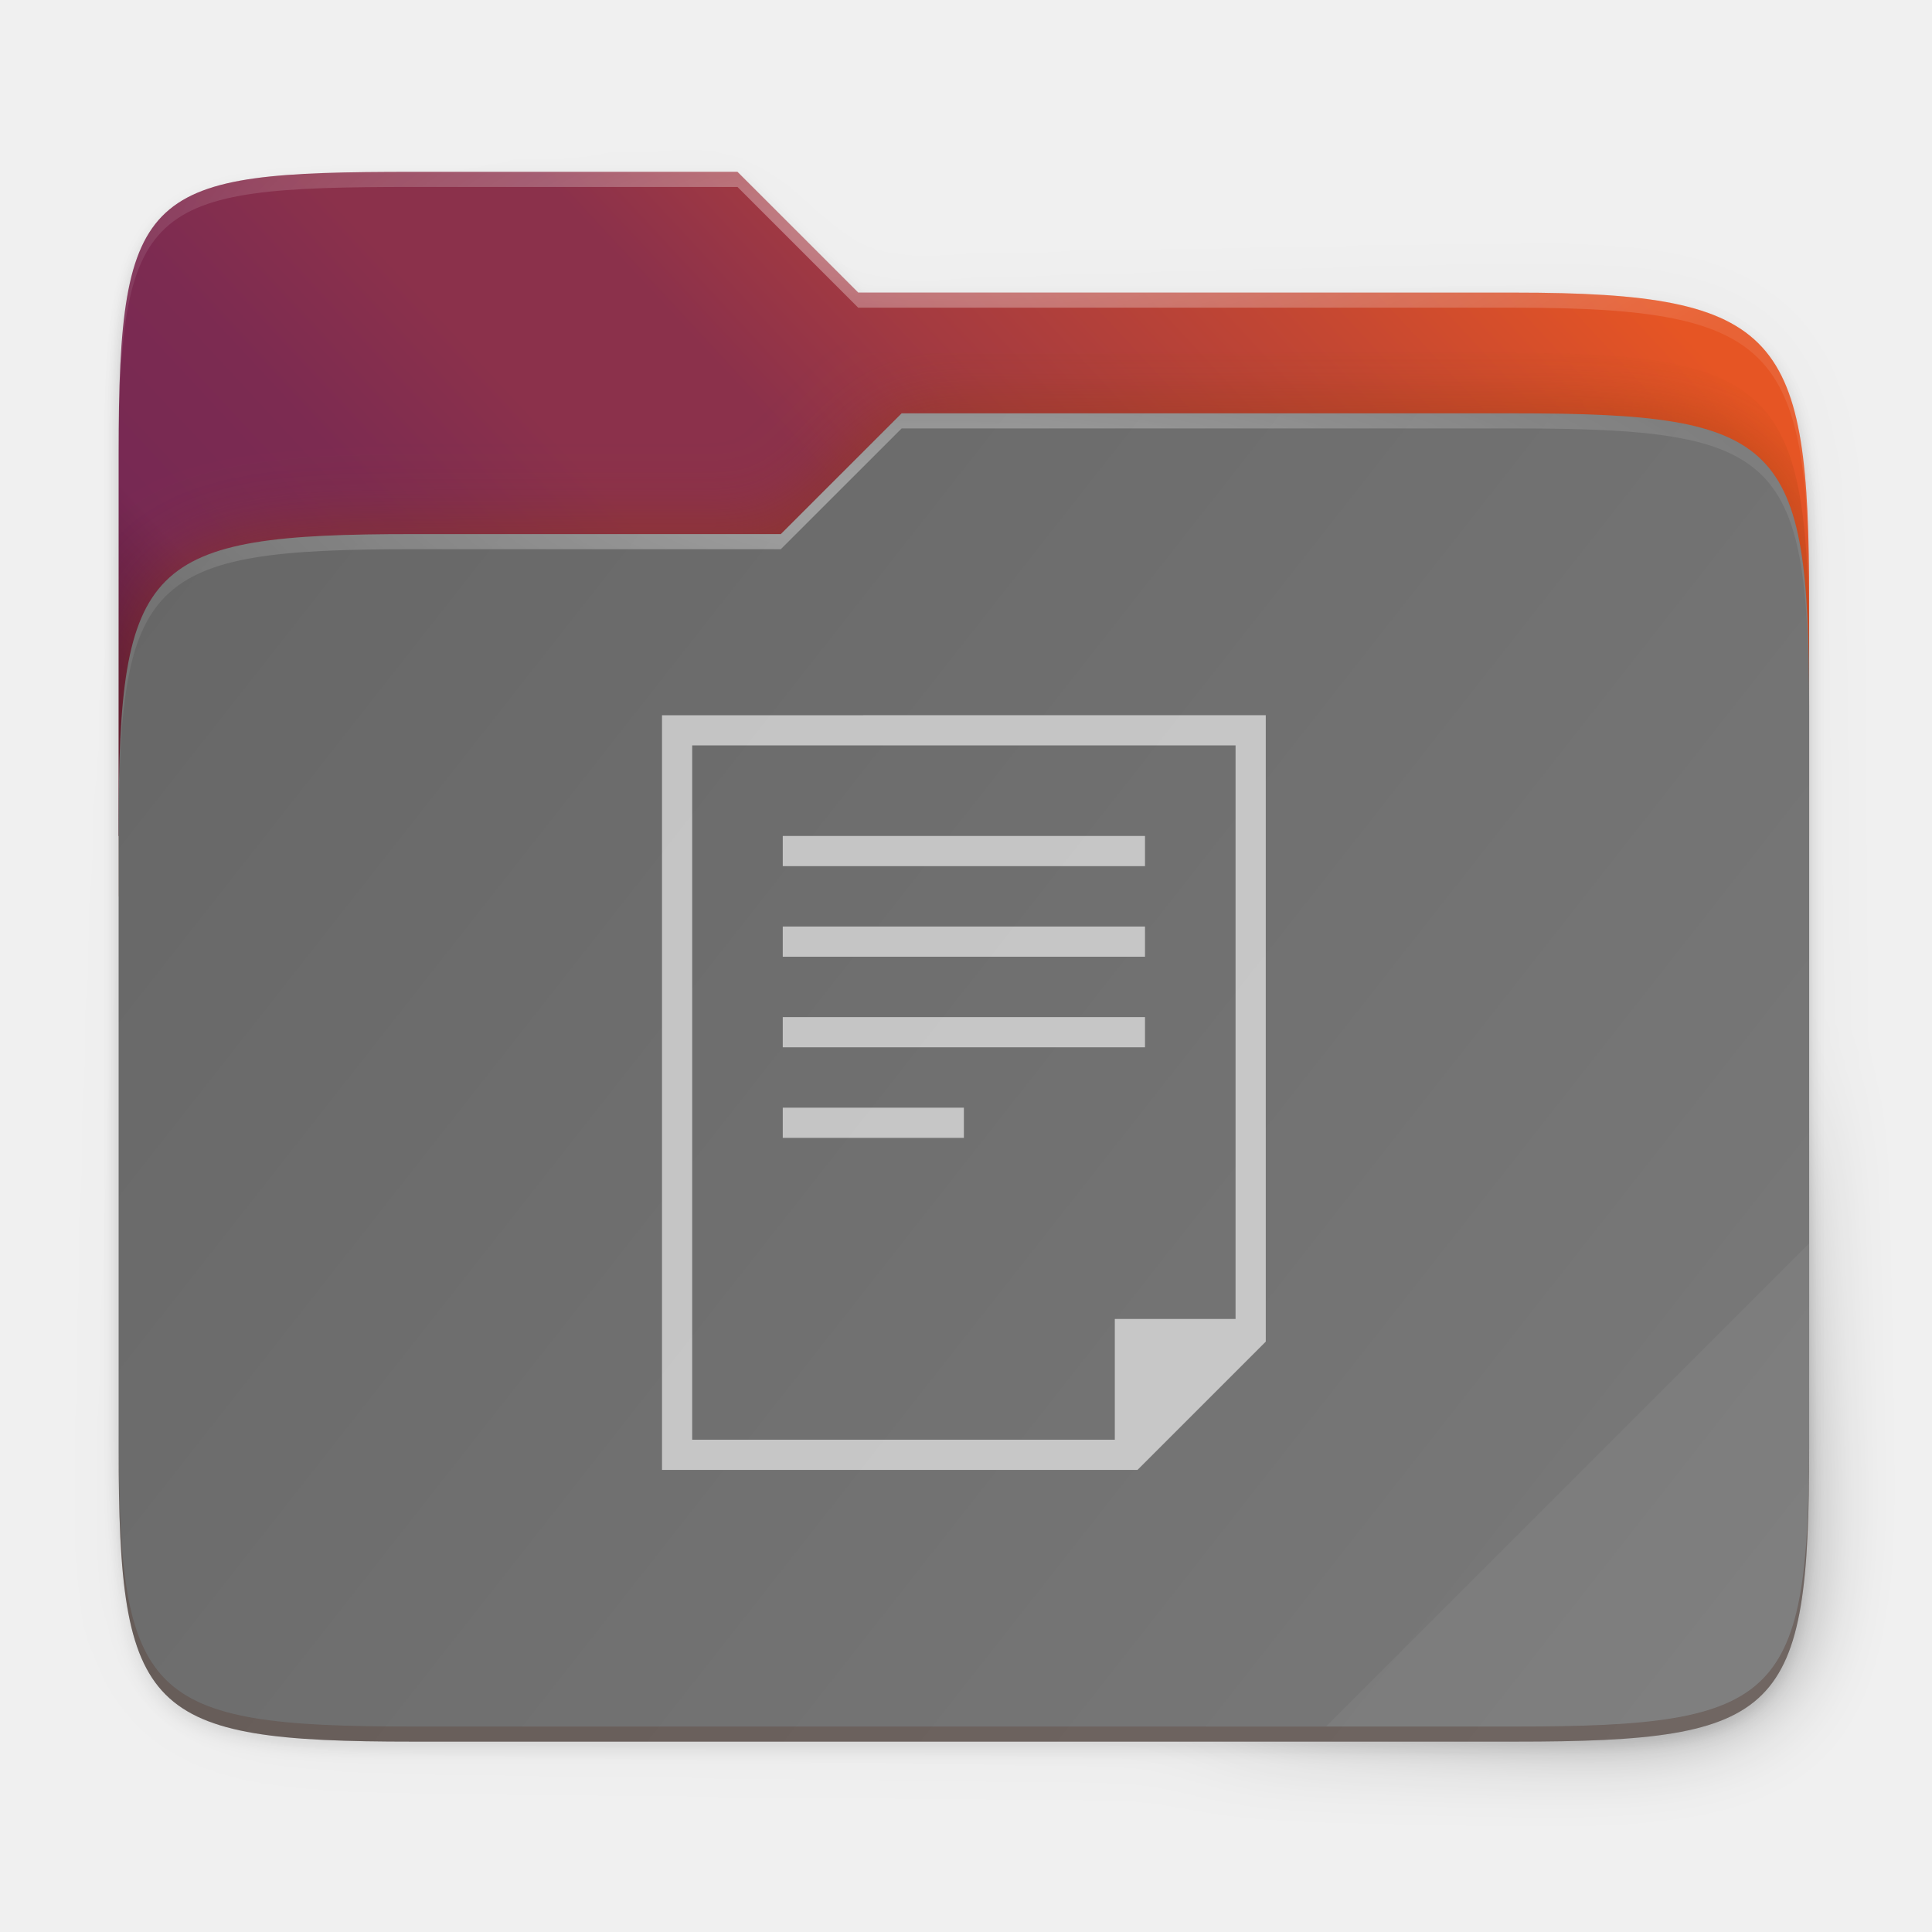
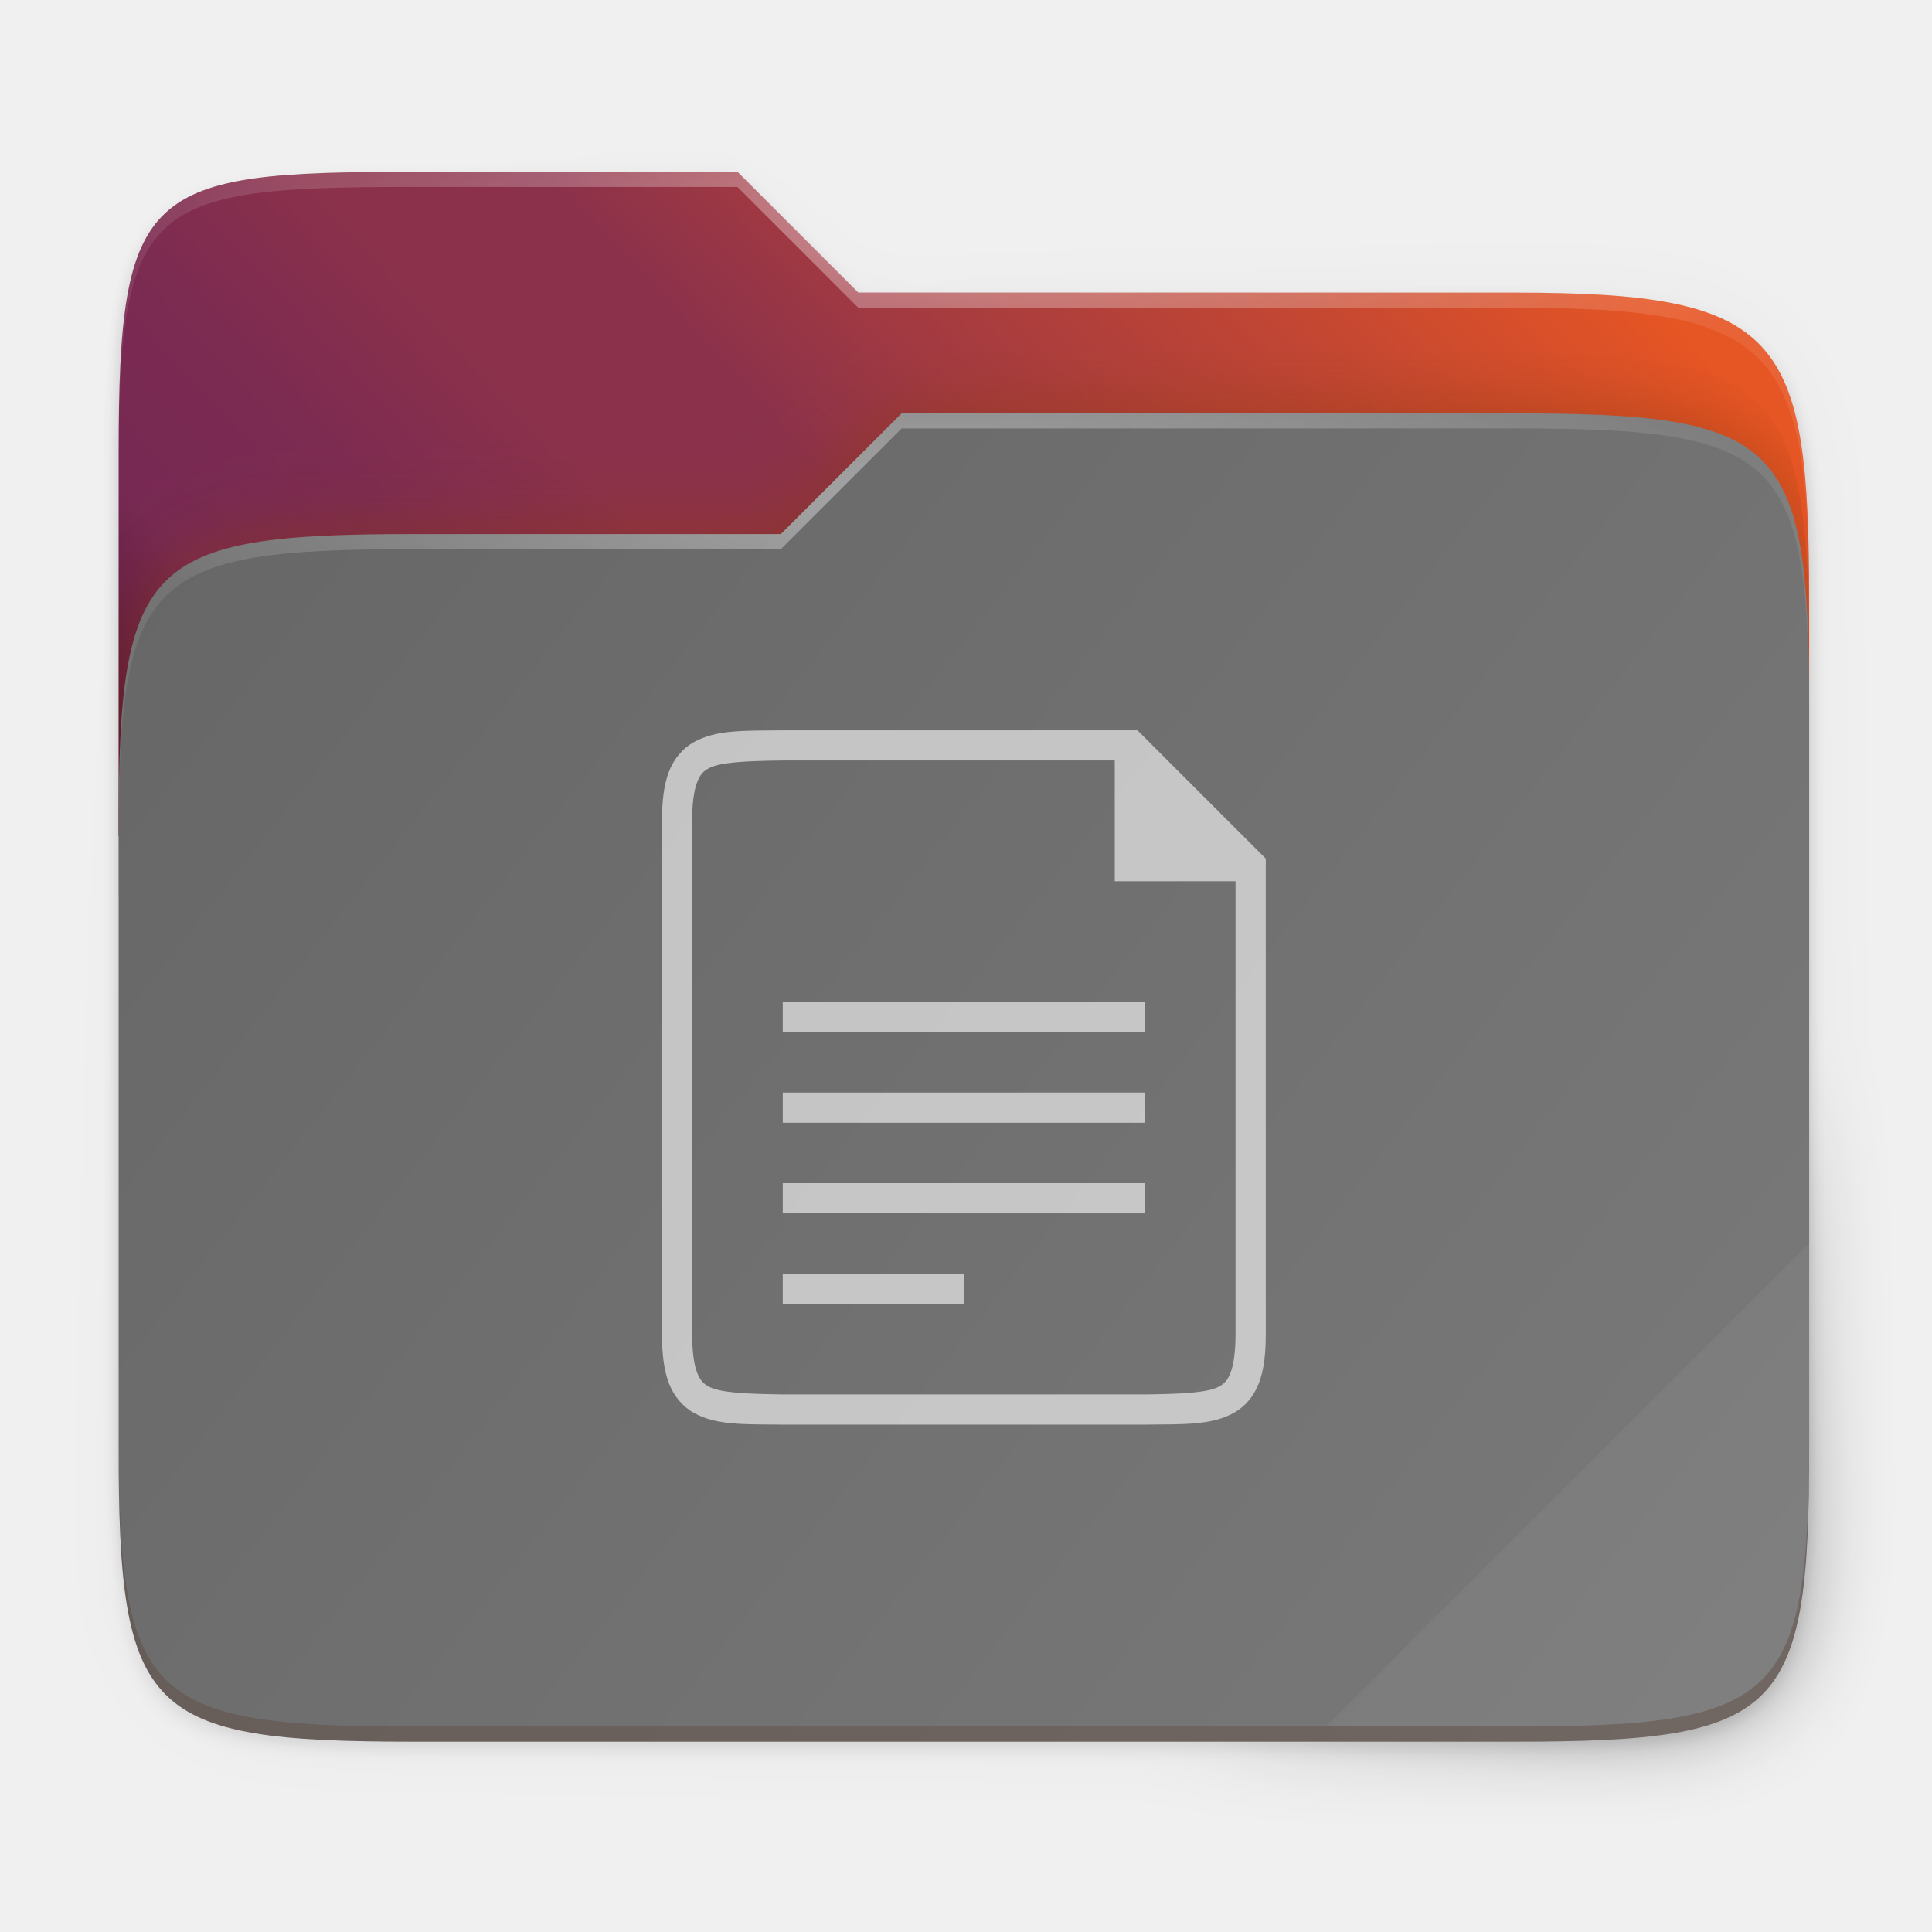
- <svg xmlns="http://www.w3.org/2000/svg" xmlns:xlink="http://www.w3.org/1999/xlink" height="256" viewBox="0 0 67.73 67.73" width="256">
+ <svg xmlns="http://www.w3.org/2000/svg" xmlns:xlink="http://www.w3.org/1999/xlink" height="256" viewBox="0 0 67.73 67.73" width="256" version="1.1" id="svg82">
+   <defs id="defs86" />
  <linearGradient id="a">
-     <stop offset="0" stop-color="#fff" />
-     <stop offset="1" stop-color="#fff" stop-opacity=".204" />
+     <stop offset="0" stop-color="#fff" id="stop2" />
+     <stop offset="1" stop-color="#fff" stop-opacity=".204" id="stop4" />
  </linearGradient>
  <radialGradient id="b" cx="148" cy="39.684" gradientTransform="matrix(.2645703 0 0 .06723143 -6.423767 14.99776)" gradientUnits="userSpaceOnUse" r="112" xlink:href="#a" />
  <radialGradient id="c" cx="152" cy="-.126" gradientTransform="matrix(.2645703 0 0 .06959366 -6.423767 8.149973)" gradientUnits="userSpaceOnUse" r="112" xlink:href="#a" />
  <linearGradient id="d" gradientUnits="userSpaceOnUse" x1="4.159" x2="63.423" y1="14.491" y2="61.055">
-     <stop offset="0" stop-color="#666" />
-     <stop offset="1" stop-color="#7a7a7a" />
+     <stop offset="0" stop-color="#666" id="stop9" />
+     <stop offset="1" stop-color="#7a7a7a" id="stop11" />
  </linearGradient>
  <clipPath id="e">
-     <path d="m78.994 52c-35.369 0-38.994 1.999-38.994 37.297v50.703h224v-31.078c0-35.298-3.626-40.922-38.994-40.922h-87.006l-16-16z" />
+     <path d="m78.994 52c-35.369 0-38.994 1.999-38.994 37.297v50.703h224v-31.078c0-35.298-3.626-40.922-38.994-40.922h-87.006l-16-16z" id="path14" />
  </clipPath>
  <filter id="f" color-interpolation-filters="sRGB" height="1.136" width="1.107" x="-.054" y="-.068">
-     <feGaussianBlur stdDeviation="5" />
+     <feGaussianBlur stdDeviation="5" id="feGaussianBlur17" />
  </filter>
  <linearGradient id="g" gradientUnits="userSpaceOnUse" x1="4.159" x2="63.423" y1="61.055" y2="6.025">
-     <stop offset="0" stop-color="#2c001e" />
-     <stop offset=".109" stop-color="#2c001e" />
-     <stop offset=".187" stop-color="#370626" />
-     <stop offset=".298" stop-color="#55163b" />
-     <stop offset=".372" stop-color="#772953" />
-     <stop offset=".447" stop-color="#7c2b51" />
-     <stop offset=".524" stop-color="#8b314b" />
-     <stop offset=".596" stop-color="#8b314b" />
-     <stop offset=".669" stop-color="#a33a41" />
-     <stop offset=".798" stop-color="#c44732" />
-     <stop offset=".913" stop-color="#e65524" />
-     <stop offset="1" stop-color="#e65524" />
+     <stop offset="0" stop-color="#2c001e" id="stop20" />
+     <stop offset=".109" stop-color="#2c001e" id="stop22" />
+     <stop offset=".187" stop-color="#370626" id="stop24" />
+     <stop offset=".298" stop-color="#55163b" id="stop26" />
+     <stop offset=".372" stop-color="#772953" id="stop28" />
+     <stop offset=".447" stop-color="#7c2b51" id="stop30" />
+     <stop offset=".524" stop-color="#8b314b" id="stop32" />
+     <stop offset=".596" stop-color="#8b314b" id="stop34" />
+     <stop offset=".669" stop-color="#a33a41" id="stop36" />
+     <stop offset=".798" stop-color="#c44732" id="stop38" />
+     <stop offset=".913" stop-color="#e65524" id="stop40" />
+     <stop offset="1" stop-color="#e65524" id="stop42" />
  </linearGradient>
  <filter id="h" color-interpolation-filters="sRGB" height="1.025" width="1.023" x="-.011" y="-.013">
-     <feGaussianBlur stdDeviation="1.06" />
+     <feGaussianBlur stdDeviation="1.06" id="feGaussianBlur45" />
  </filter>
  <linearGradient id="i" gradientUnits="userSpaceOnUse" x1="236.72" x2="20.72" y1="213.229" y2="13.229">
-     <stop offset="0" />
-     <stop offset=".159" stop-opacity=".433" />
-     <stop offset=".194" stop-opacity=".1" />
-     <stop offset="1" stop-opacity="0" />
+     <stop offset="0" id="stop48" />
+     <stop offset=".159" stop-opacity=".433" id="stop50" />
+     <stop offset=".194" stop-opacity=".1" id="stop52" />
+     <stop offset="1" stop-opacity="0" id="stop54" />
  </linearGradient>
  <filter id="j" color-interpolation-filters="sRGB" height="1.127" width="1.114" x="-.057" y="-.064">
-     <feGaussianBlur stdDeviation="5.3" />
+     <feGaussianBlur stdDeviation="5.3" id="feGaussianBlur57" />
  </filter>
-   <path d="m51.714 13.229c-35.369 0-38.994 1.999-38.994 37.297v41.625 9.078 81.078c0 35.298 3.626 38.922 38.994 38.922h146.012c35.369 0 38.994-3.624 38.994-38.922v-81.078-25.078-6c0-35.298-3.626-40.922-38.994-40.922h-87.006l-16-16z" fill="url(#i)" filter="url(#j)" opacity=".4" transform="matrix(.2645703 0 0 .2645703 .793711 2.524636)" />
-   <path d="m51.714 15.229c-35.369 0-38.994 1.999-38.994 37.297v41.625 9.078 73.078c0 35.298 3.626 38.922 38.994 38.922h146.012c35.368 0 38.994-3.624 38.994-38.922v-73.078-25.078-6c0-35.298-3.626-40.922-38.994-40.922h-87.006l-16-16z" filter="url(#h)" opacity=".1" transform="matrix(.2645703 0 0 .2645703 .793711 2.524636)" />
-   <path d="m51.714 14.229c-35.369 0-38.994 1.999-38.994 37.297v41.625 60.656 29.5c0 35.298 3.626 38.922 38.994 38.922h146.012c35.368 0 38.994-3.624 38.994-38.922v-29.5-76.656-6c0-35.298-3.626-40.922-38.994-40.922h-87.006l-16-16z" filter="url(#h)" opacity=".1" transform="matrix(.2645703 0 0 .2645703 .793711 2.524636)" />
-   <path d="m14.476 6.025c-9.357 0-10.317.529-10.317 9.868v13.415h59.264v-8.222c0-9.339-.959-10.827-10.317-10.827h-23.019l-4.233-4.233z" fill="url(#g)" />
-   <path clip-path="url(#e)" d="m78.994 92c-35.369 0-38.994 3.625-38.994 38.923v82.155c0 35.298 3.625 38.923 38.994 38.923h146.013c35.369 0 38.994-3.625 38.994-38.923v-98.155c0-35.298-3.625-38.923-38.994-38.923h-81.256l-16.008 16z" fill="#903906" filter="url(#f)" opacity=".5" transform="matrix(.2645703 0 0 .2645703 -6.423767 -5.616446)" />
-   <path d="m14.476 18.724c-9.357 0-10.317.959-10.317 10.298v21.736c0 9.339.959 10.298 10.317 10.298h38.631c9.357 0 10.317-.959 10.317-10.298v-25.969c0-9.339-.959-10.298-10.317-10.298h-21.498l-4.235 4.233z" fill="url(#d)" />
-   <path d="m14.476 6.025c-9.357 0-10.317.529-10.317 9.868v.529c0-9.339.959-9.868 10.317-9.868h11.378l4.233 4.233h23.019c9.357 0 10.317 1.488 10.317 10.827v-.529c0-9.339-.959-10.827-10.317-10.827h-23.019l-4.233-4.233z" fill="url(#c)" opacity=".4" />
-   <path d="m31.608 14.491-4.235 4.233h-12.897c-9.357 0-10.317.959-10.317 10.298v.529c0-9.339.959-10.298 10.317-10.298h12.897l4.235-4.233h21.498c9.357 0 10.317.959 10.317 10.298v-.529c0-9.339-.959-10.298-10.317-10.298z" fill="url(#b)" opacity=".4" />
-   <path d="m63.423 43.594-16.933 16.933h6.616c9.357 0 10.317-.959 10.317-10.298z" fill="#fff" opacity=".05" />
-   <path d="m4.159 50.229v.529c0 9.339.959 10.298 10.317 10.298h38.63c9.357 0 10.317-.959 10.317-10.298v-.529c0 9.339-.959 10.298-10.317 10.298h-38.63c-9.357 0-10.317-.959-10.317-10.298z" fill="#491706" opacity=".2" />
-   <path d="m23.208 25.074v26.457h15.874.794l4.498-4.498v-.794-21.166zm1.058 1.058h19.049v20.107h-4.233v4.233h-14.816zm3.175 3.175v1.058h12.699v-1.058zm0 3.175v1.058h12.699v-1.058zm0 3.175v1.058h12.699v-1.058zm0 3.175v1.058h6.35v-1.058z" fill="#fff" opacity=".6" />
+   <path d="m51.714 13.229c-35.369 0-38.994 1.999-38.994 37.297v41.625 9.078 81.078c0 35.298 3.626 38.922 38.994 38.922h146.012c35.369 0 38.994-3.624 38.994-38.922v-81.078-25.078-6c0-35.298-3.626-40.922-38.994-40.922h-87.006l-16-16z" fill="url(#i)" filter="url(#j)" opacity=".4" transform="matrix(.2645703 0 0 .2645703 .793711 2.524636)" id="path60" />
+   <path d="m51.714 15.229c-35.369 0-38.994 1.999-38.994 37.297v41.625 9.078 73.078c0 35.298 3.626 38.922 38.994 38.922h146.012c35.368 0 38.994-3.624 38.994-38.922v-73.078-25.078-6c0-35.298-3.626-40.922-38.994-40.922h-87.006l-16-16z" filter="url(#h)" opacity=".1" transform="matrix(.2645703 0 0 .2645703 .793711 2.524636)" id="path62" />
+   <path d="m51.714 14.229c-35.369 0-38.994 1.999-38.994 37.297v41.625 60.656 29.5c0 35.298 3.626 38.922 38.994 38.922h146.012c35.368 0 38.994-3.624 38.994-38.922v-29.5-76.656-6c0-35.298-3.626-40.922-38.994-40.922h-87.006l-16-16z" filter="url(#h)" opacity=".1" transform="matrix(.2645703 0 0 .2645703 .793711 2.524636)" id="path64" />
+   <path d="m14.476 6.025c-9.357 0-10.317.529-10.317 9.868v13.415h59.264v-8.222c0-9.339-.959-10.827-10.317-10.827h-23.019l-4.233-4.233z" fill="url(#g)" id="path66" />
+   <path clip-path="url(#e)" d="m78.994 92c-35.369 0-38.994 3.625-38.994 38.923v82.155c0 35.298 3.625 38.923 38.994 38.923h146.013c35.369 0 38.994-3.625 38.994-38.923v-98.155c0-35.298-3.625-38.923-38.994-38.923h-81.256l-16.008 16z" fill="#903906" filter="url(#f)" opacity=".5" transform="matrix(.2645703 0 0 .2645703 -6.423767 -5.616446)" id="path68" />
+   <path d="m14.476 18.724c-9.357 0-10.317.959-10.317 10.298v21.736c0 9.339.959 10.298 10.317 10.298h38.631c9.357 0 10.317-.959 10.317-10.298v-25.969c0-9.339-.959-10.298-10.317-10.298h-21.498l-4.235 4.233z" fill="url(#d)" id="path70" />
+   <path d="m14.476 6.025c-9.357 0-10.317.529-10.317 9.868v.529c0-9.339.959-9.868 10.317-9.868h11.378l4.233 4.233h23.019c9.357 0 10.317 1.488 10.317 10.827v-.529c0-9.339-.959-10.827-10.317-10.827h-23.019l-4.233-4.233z" fill="url(#c)" opacity=".4" id="path72" />
+   <path d="m31.608 14.491-4.235 4.233h-12.897c-9.357 0-10.317.959-10.317 10.298v.529c0-9.339.959-10.298 10.317-10.298h12.897l4.235-4.233h21.498c9.357 0 10.317.959 10.317 10.298v-.529c0-9.339-.959-10.298-10.317-10.298z" fill="url(#b)" opacity=".4" id="path74" />
+   <path d="m63.423 43.594-16.933 16.933h6.616c9.357 0 10.317-.959 10.317-10.298z" fill="#fff" opacity=".05" id="path76" />
+   <path d="m4.159 50.229v.529c0 9.339.959 10.298 10.317 10.298h38.63c9.357 0 10.317-.959 10.317-10.298v-.529c0 9.339-.959 10.298-10.317 10.298h-38.63c-9.357 0-10.317-.959-10.317-10.298z" fill="#491706" opacity=".2" id="path78" />
+   <g id="g949" transform="translate(1.647879,0.1771945)">
+     <path id="path11357" d="m 25.793,34.95 v 1.058 h 12.699 v -1.058 z" style="color:#000000;display:inline;overflow:visible;visibility:visible;opacity:0.6;fill:#ffffff;fill-opacity:1;fill-rule:nonzero;stroke:none;stroke-width:1.058;marker:none;enable-background:accumulate" />
+     <path id="path11355" d="m 25.793,38.125 v 1.058 h 12.699 v -1.058 z" style="color:#000000;display:inline;overflow:visible;visibility:visible;opacity:0.6;fill:#ffffff;fill-opacity:1;fill-rule:nonzero;stroke:none;stroke-width:1.058;marker:none;enable-background:accumulate" />
+     <path id="path11353" d="m 25.793,41.3 v 1.058 h 12.699 v -1.058 z" style="color:#000000;display:inline;overflow:visible;visibility:visible;opacity:0.6;fill:#ffffff;fill-opacity:1;fill-rule:nonzero;stroke:none;stroke-width:1.058;marker:none;enable-background:accumulate" />
+     <path id="path5289" d="m 25.793,44.475 v 1.058 h 6.35 v -1.058 z" style="color:#000000;display:inline;overflow:visible;visibility:visible;opacity:0.6;fill:#ffffff;fill-opacity:1;fill-rule:nonzero;stroke:none;stroke-width:1.058;marker:none;enable-background:accumulate" />
+     <path id="path5289-61-3" d="m 25.787,49.766 c -1.332,-0.015 -2.306,0.032 -3.102,-0.407 -0.398,-0.22 -0.712,-0.592 -0.887,-1.056 -0.174,-0.464 -0.238,-1.016 -0.238,-1.711 V 28.6 c 0,-0.696 0.063,-1.247 0.238,-1.711 0.174,-0.464 0.488,-0.834 0.887,-1.054 0.797,-0.439 1.771,-0.393 3.102,-0.409 h 0.002 11.645 0.794 l 4.498,4.498 v 0.794 15.874 c 0,0.696 -0.063,1.247 -0.238,1.711 -0.174,0.464 -0.488,0.834 -0.887,1.054 -0.797,0.439 -1.771,0.393 -3.102,0.409 h -0.002 -12.706 z m 0.006,-1.058 h 12.699 c 1.332,-0.016 2.211,-0.063 2.598,-0.277 0.194,-0.107 0.304,-0.225 0.407,-0.5 0.103,-0.275 0.169,-0.712 0.169,-1.339 V 30.717 h -2.117 -2.117 v -4.233 h -11.635 -0.006 c -1.332,0.016 -2.211,0.063 -2.598,0.277 -0.194,0.107 -0.304,0.225 -0.407,0.5 -0.103,0.275 -0.169,0.712 -0.169,1.339 v 17.991 c 0,0.627 0.066,1.064 0.169,1.339 0.103,0.275 0.213,0.393 0.407,0.5 0.387,0.214 1.266,0.261 2.598,0.277 z" style="color:#000000;display:inline;overflow:visible;visibility:visible;opacity:0.6;fill:#ffffff;fill-opacity:1;fill-rule:nonzero;stroke:none;stroke-width:4.233;marker:none;enable-background:accumulate" />
+   </g>
</svg>
